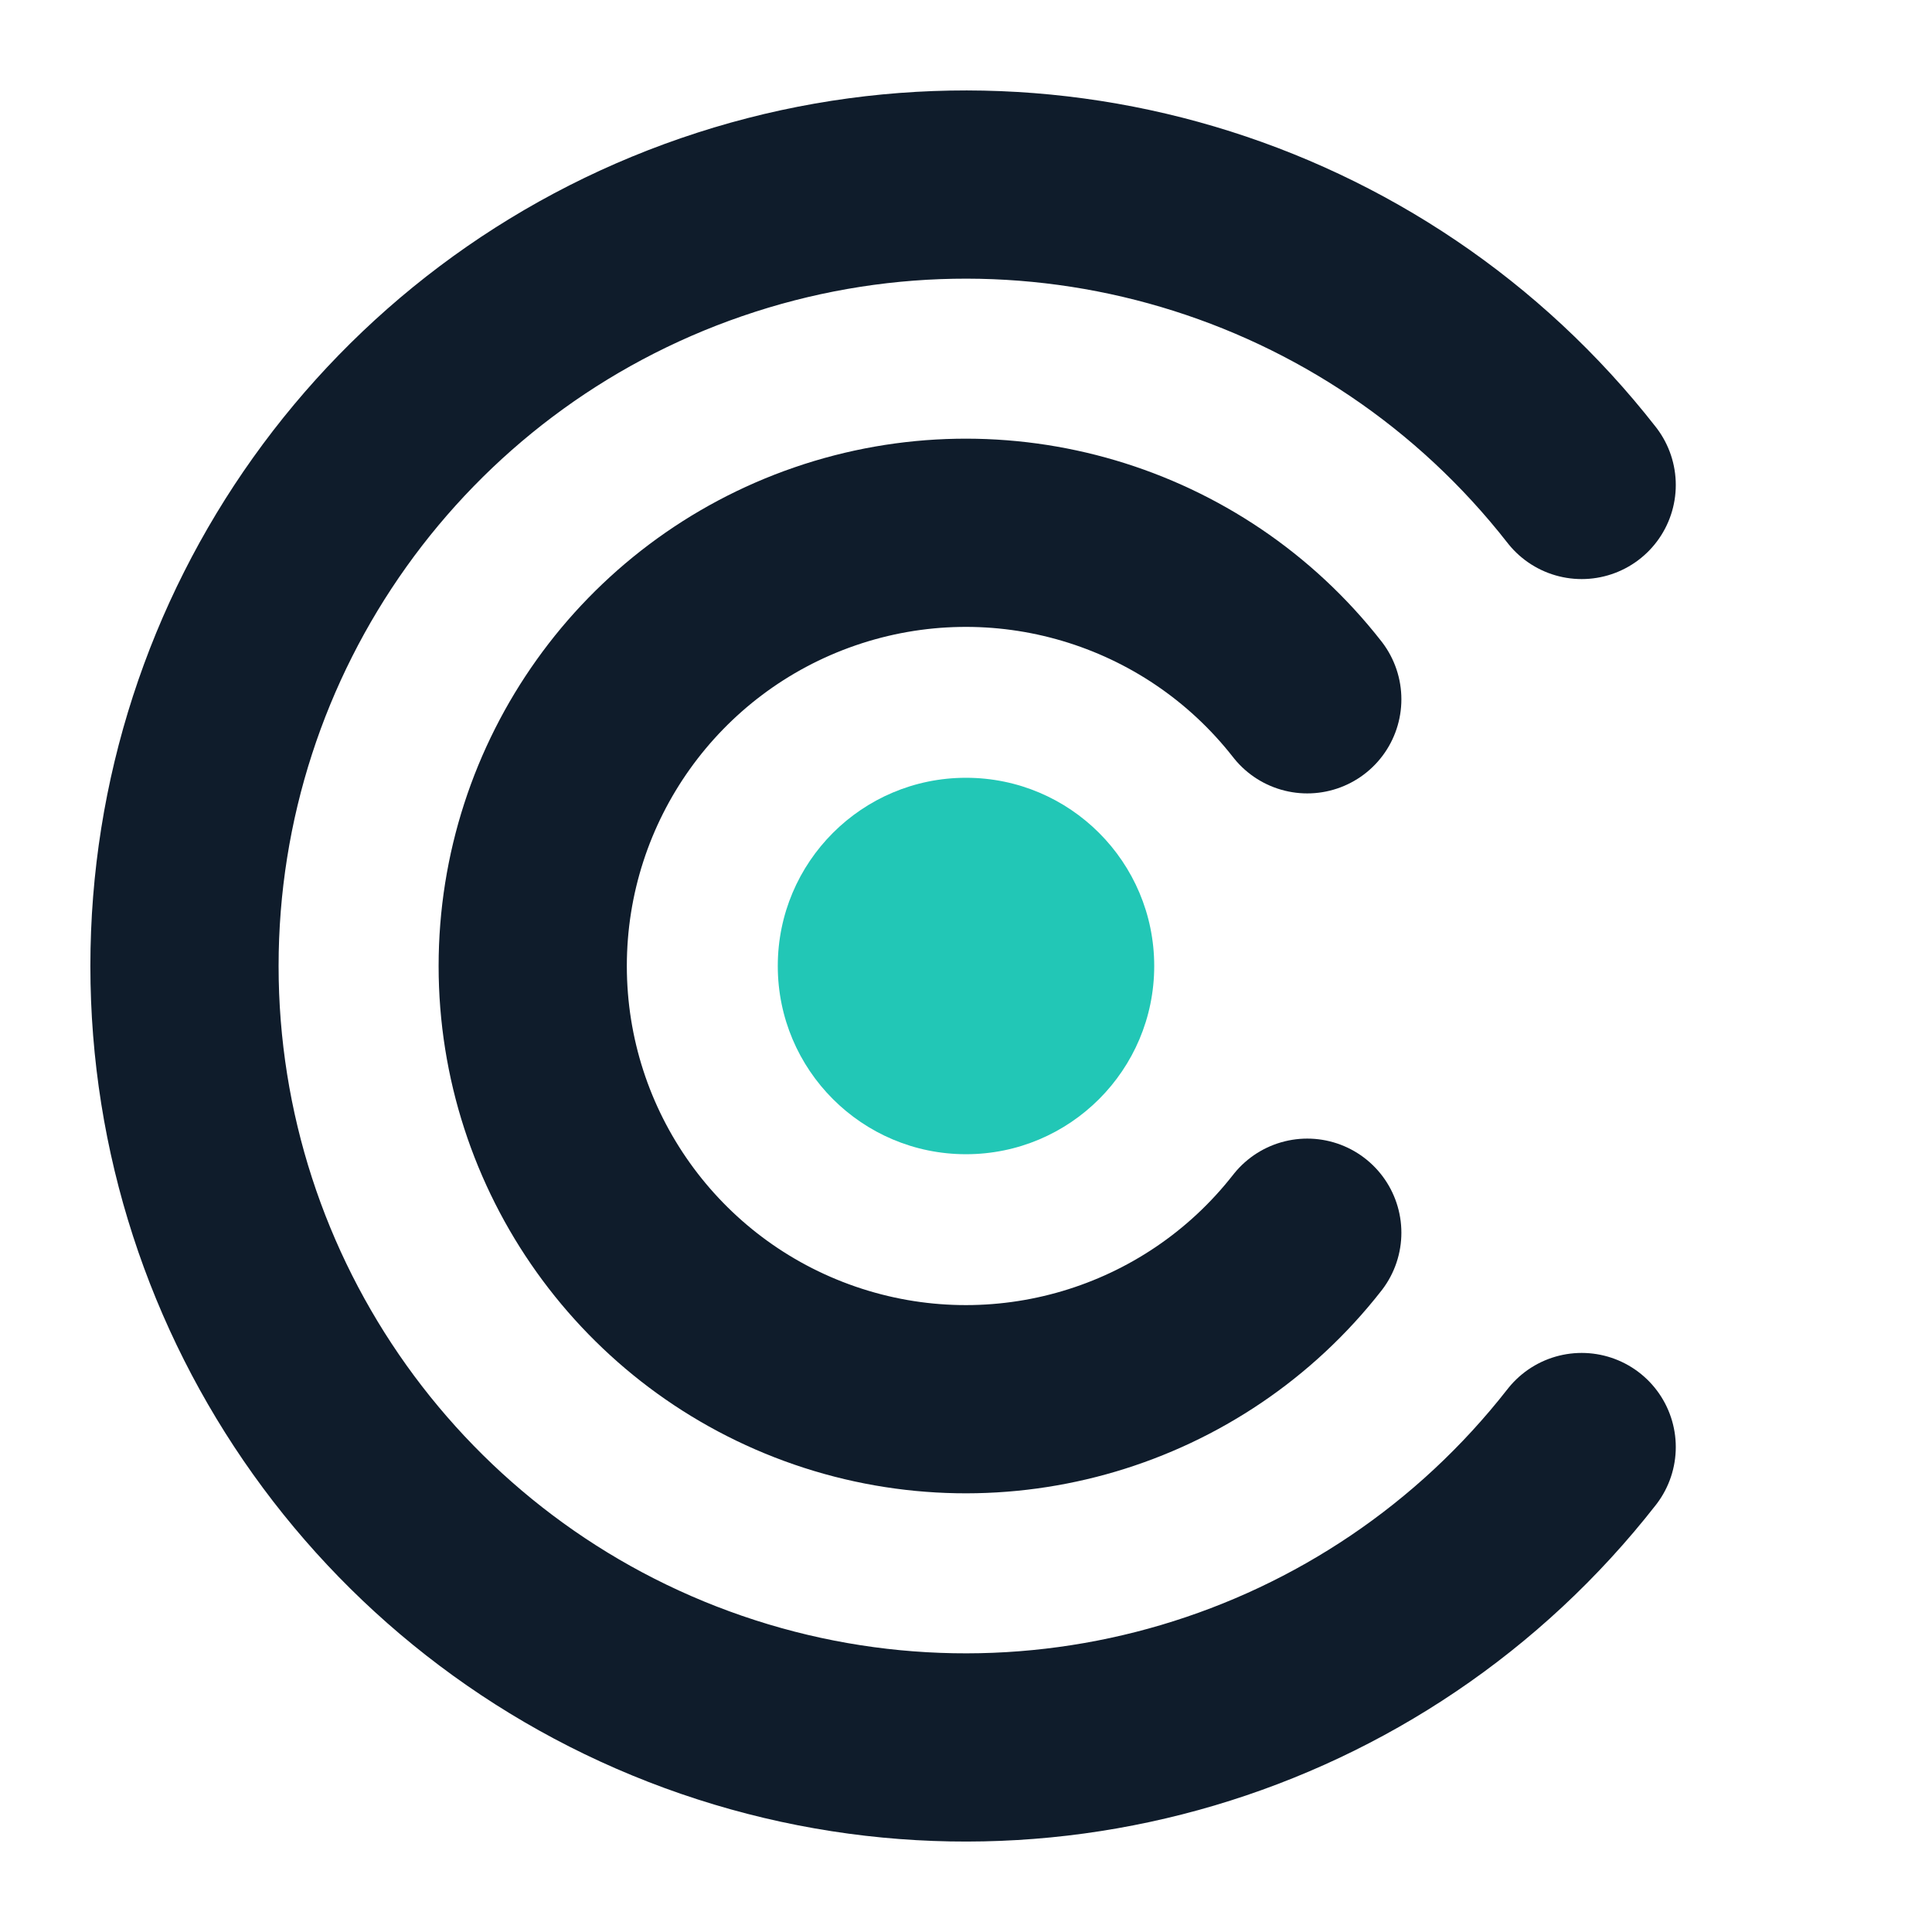
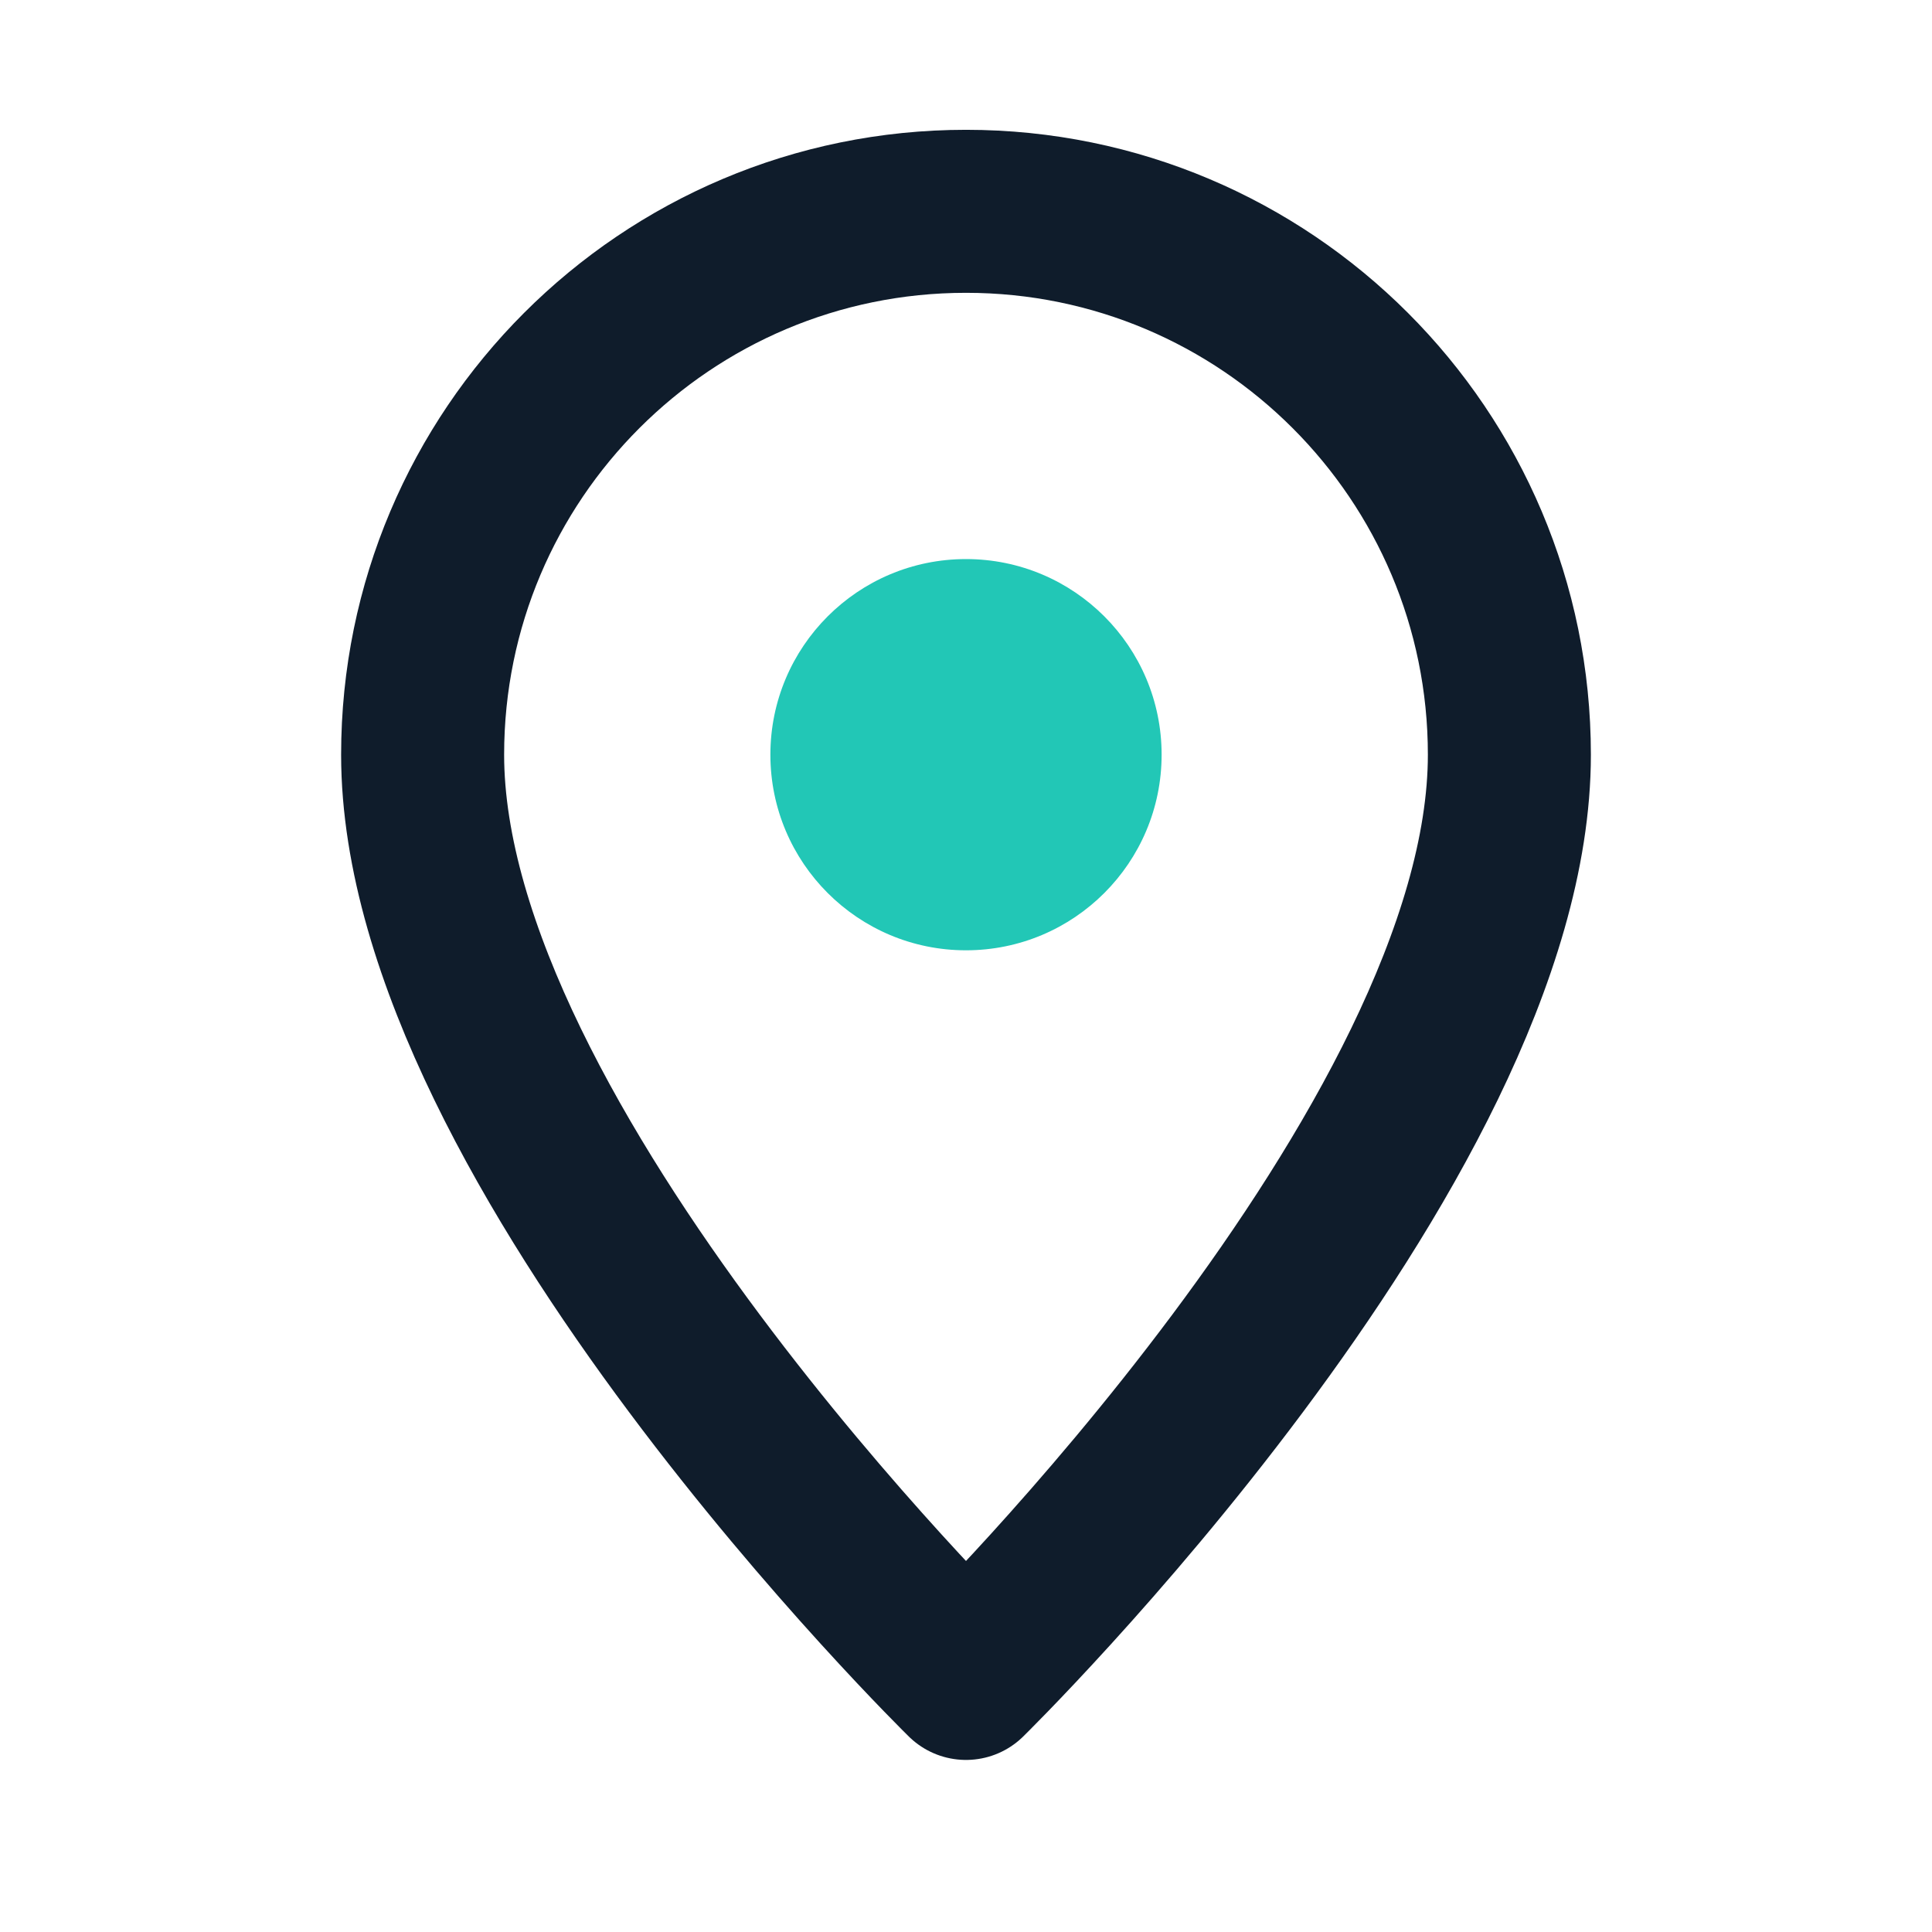
- <svg xmlns="http://www.w3.org/2000/svg" viewBox="0 0 128 128" width="128" height="128" role="img" aria-label="CityPulse">
-   <path d="M104.79 32.13A51.77 51.77 0 1 0 104.79 95.87" fill="none" stroke="#0F1C2B" stroke-width="12.47" stroke-linecap="round" />
-   <path d="M86.61 46.33A28.70 28.70 0 1 0 86.61 81.67" fill="none" stroke="#0F1C2B" stroke-width="12.47" stroke-linecap="round" />
-   <circle cx="64.00" cy="64.00" r="12.47" fill="#22C7B6" />
+ <svg xmlns="http://www.w3.org/2000/svg" viewBox="0 0 128 128" width="128" height="128" role="img" aria-label="Landmark">
+   <path d="M64.00 111.20 C64.00 111.20 28.00 75.92 28.00 50.00 A36.00 36.00 0 1 1 100.00 50.00 C100.00 75.92 64.00 111.20 64.00 111.20 Z" fill="none" stroke="#0F1C2B" stroke-width="10.80" stroke-linejoin="round" />
+   <circle cx="64.00" cy="50.00" r="12.96" fill="#22C7B6" class="lm-dot" />
</svg>
